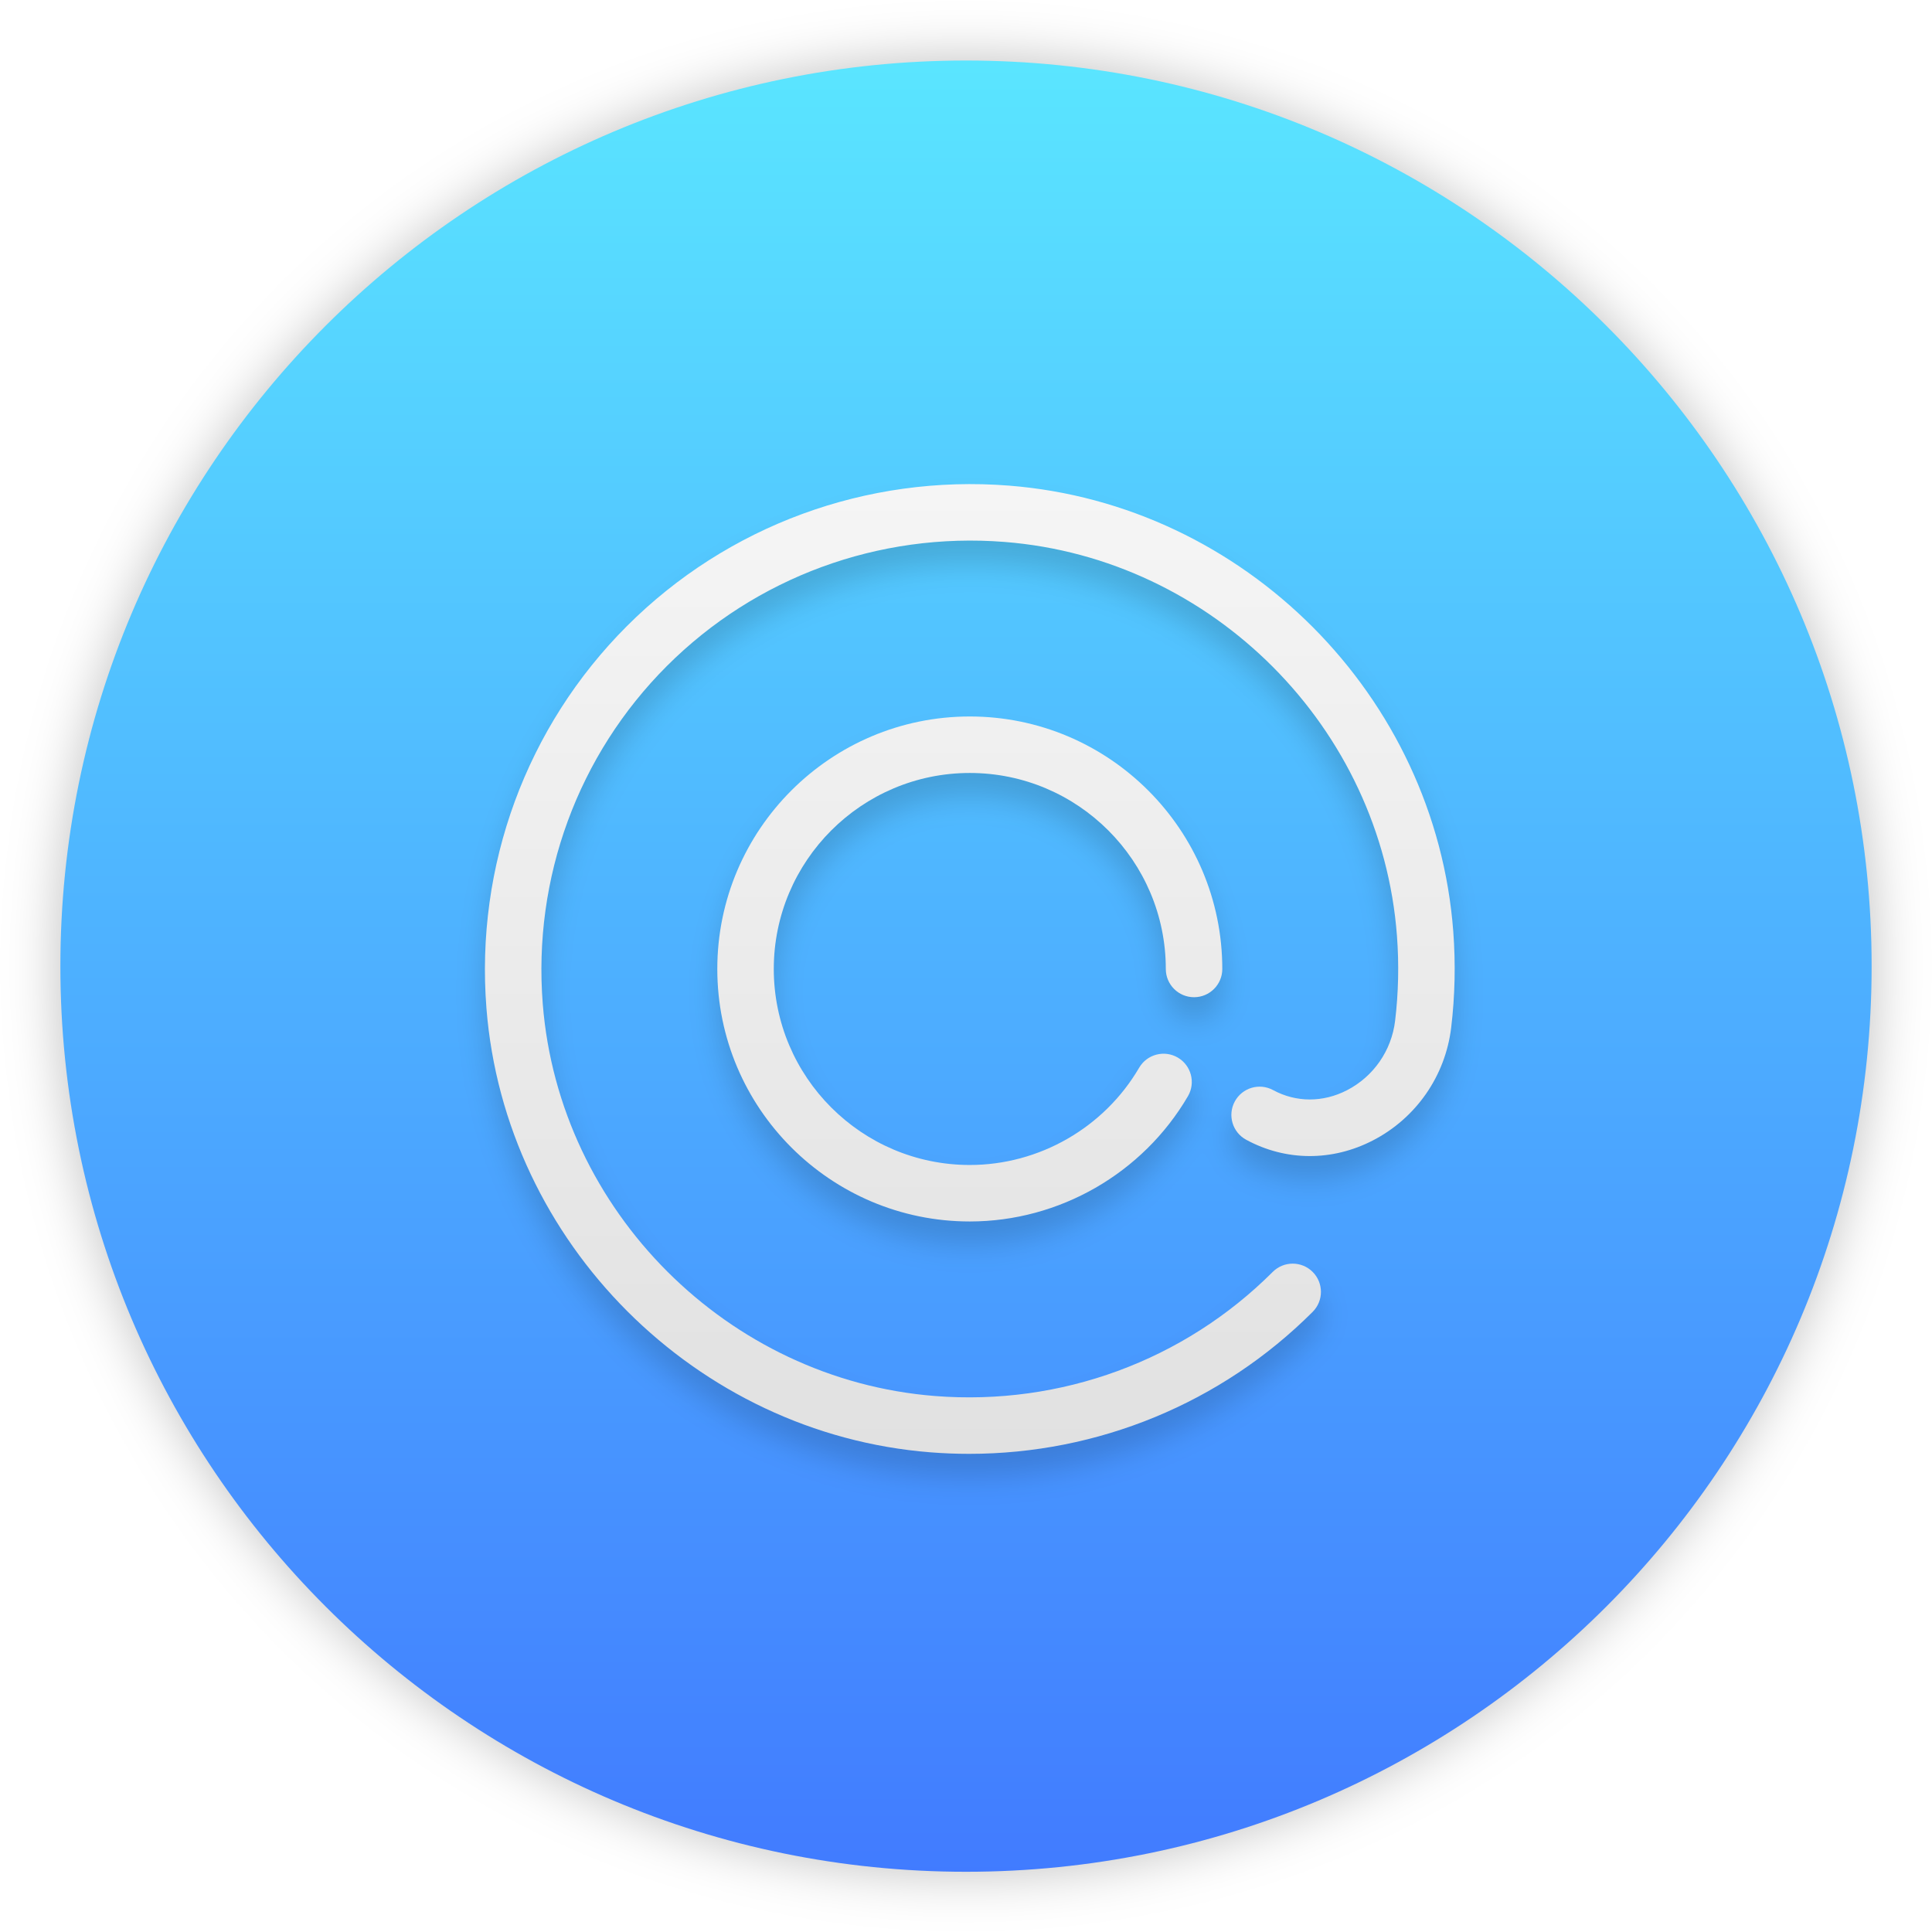
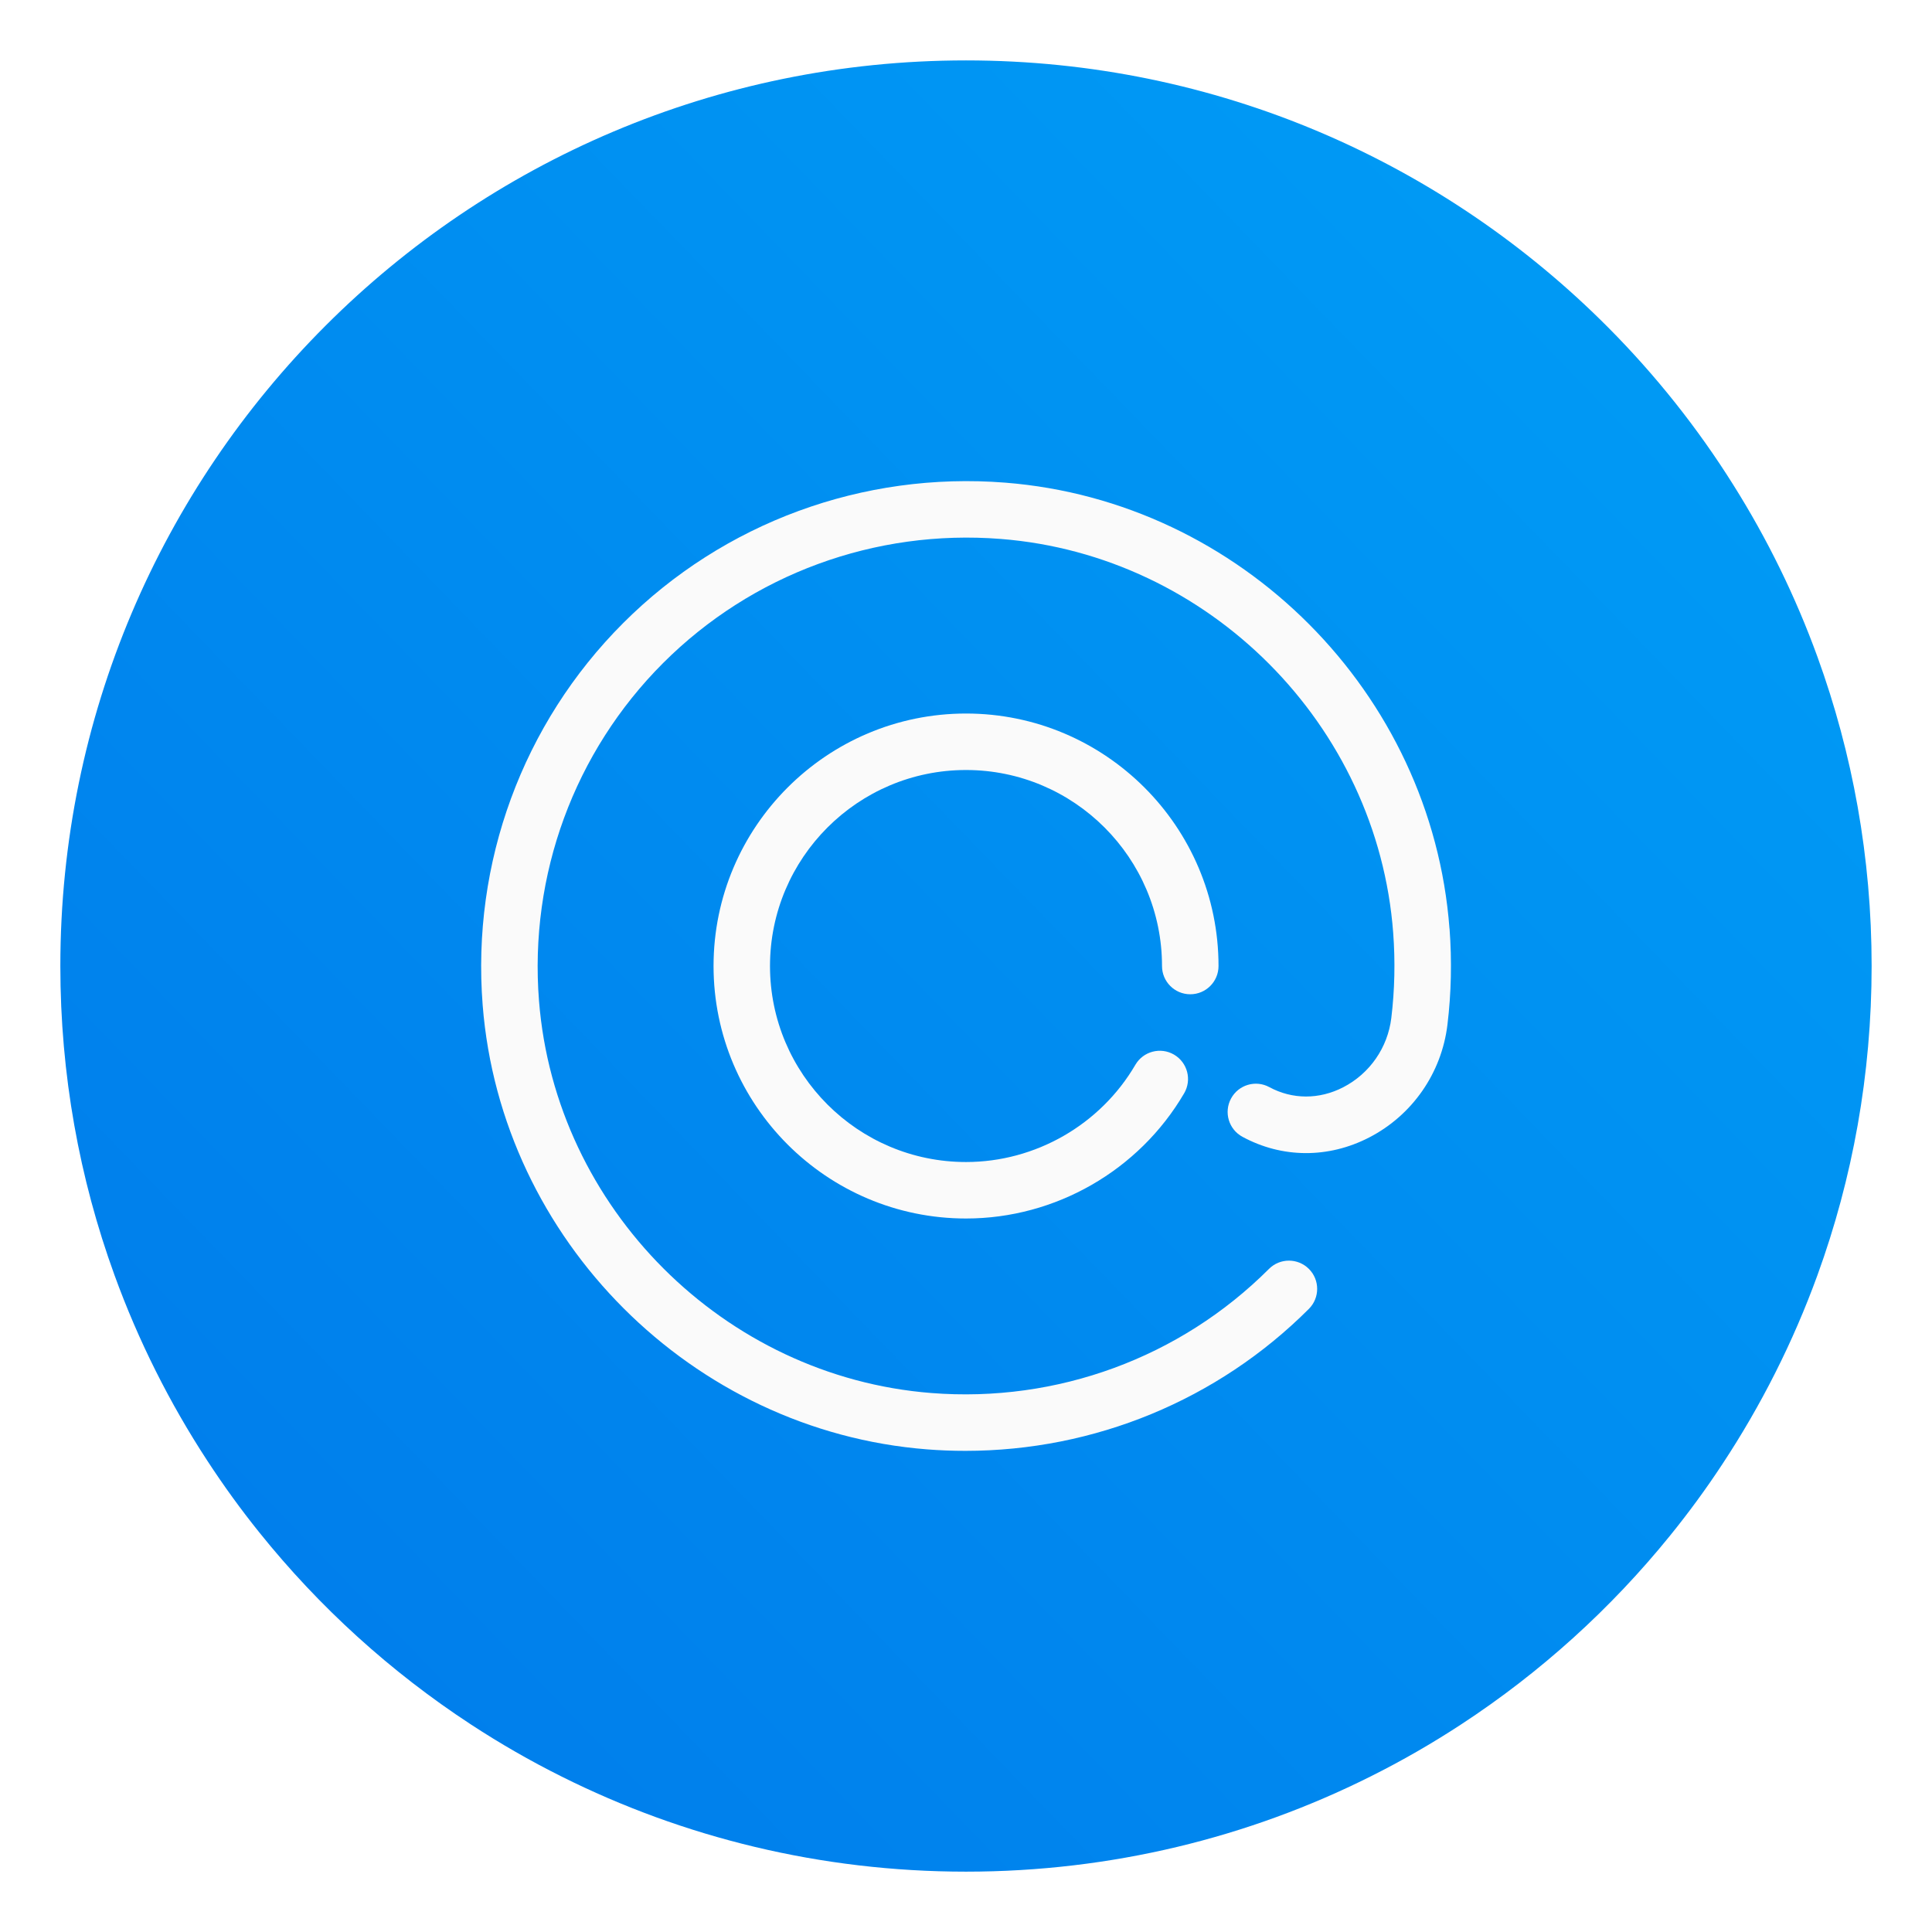
- <svg xmlns="http://www.w3.org/2000/svg" xmlns:xlink="http://www.w3.org/1999/xlink" width="64" height="64" version="1.1">
+ <svg xmlns="http://www.w3.org/2000/svg" width="64" height="64" version="1.1">
  <defs>
-     <linearGradient id="b" x1="97.425" x2="97.425" y1="-9.007" y2="209.87" gradientTransform="matrix(.3 0 0 .3 2 2.0051)" gradientUnits="userSpaceOnUse">
-       <stop stop-color="#5beaff" offset="0" />
-       <stop stop-color="#4076ff" offset="1" />
+     <linearGradient id="linearGradient978" x1="1.964" x2="14.969" y1="14.924" y2="2.332" gradientTransform="matrix(3.7796 0 0 3.7796 -.0009845 -.00022715)" gradientUnits="userSpaceOnUse">
+       <stop stop-color="#007deb" offset="0" />
+       <stop stop-color="#009bf5" offset="1" />
    </linearGradient>
-     <filter id="d" x="-.036" y="-.036" width="1.072" height="1.072" color-interpolation-filters="sRGB">
-       <feGaussianBlur stdDeviation="3.09" />
-     </filter>
-     <linearGradient id="a" x1="105.41" x2="105.41" y1="-101.99" y2="308.4" gradientUnits="userSpaceOnUse">
-       <stop stop-color="#fff" offset="0" />
-       <stop stop-color="#d7d7d7" offset="1" />
-     </linearGradient>
-     <filter id="c" x="-.036" y="-.036" width="1.072" height="1.072" color-interpolation-filters="sRGB">
-       <feGaussianBlur stdDeviation="14.344" />
-     </filter>
-     <linearGradient id="e" x1="105.41" x2="105.41" y1="-101.99" y2="308.4" gradientUnits="userSpaceOnUse" xlink:href="#a" />
-     <linearGradient id="f" x1="104.54" x2="105.41" y1="-14.175" y2="308.4" gradientUnits="userSpaceOnUse" xlink:href="#a" />
  </defs>
-   <circle transform="matrix(.062745 0 0 .062745 -.12549 -1.9)" cx="512" cy="540.36" r="478.12" color="#000000" filter="url(#c)" opacity=".25" stroke-width="15.938" />
-   <circle cx="32" cy="32.005" r="30" color="#000000" fill="url(#b)" />
-   <g transform="matrix(.15595 0 0 .15595 16.063 16.789)" filter="url(#d)" opacity=".15" stroke-width="15.938">
-     <path d="m103 61.363c22.958 0 41.635 18.678 41.635 41.635 0 3.313 2.687 6 6 6s6-2.687 6-6c0-29.574-24.061-53.635-53.635-53.635s-53.636 24.061-53.636 53.635 24.061 53.635 53.635 53.635c18.99 0 36.745-10.195 46.336-26.607 1.672-2.861 0.708-6.535-2.153-8.208-2.86-1.67-6.535-0.707-8.208 2.153-7.448 12.745-21.233 20.662-35.976 20.662-22.958 0-41.635-18.678-41.635-41.635s18.679-41.635 41.637-41.635z" style="" />
-     <path d="m205.7 95.053c-3.76-50.059-44.326-90.782-94.359-94.727-30.244-2.385-59.829 8.491-81.176 29.839-21.348 21.348-32.224 50.935-29.839 81.176 3.931 49.847 44.483 90.399 94.329 94.329 2.747 0.217 5.484 0.323 8.214 0.323 27.329 0 53.553-10.753 72.962-30.161 2.343-2.344 2.343-6.143 0-8.485s-6.142-2.344-8.485-1e-3c-18.862 18.861-45.012 28.47-71.747 26.361-44.023-3.471-79.838-39.286-83.31-83.31-2.108-26.735 7.5-52.887 26.361-71.747 18.861-18.861 45.008-28.473 71.747-26.361 44.189 3.483 80.016 39.451 83.337 83.662 0.455 6.057 0.321 12.142-0.397 18.086-0.762 6.304-4.578 11.805-10.208 14.713-5.095 2.633-10.819 2.623-15.706-0.026-2.913-1.582-6.556-0.499-8.134 2.415-1.58 2.913-0.499 6.555 2.415 8.134 8.435 4.573 18.251 4.623 26.933 0.139 9.164-4.734 15.375-13.682 16.613-23.935 0.812-6.719 0.963-13.59 0.45-20.424z" style="" />
+   <path d="m62 32c0 3.596-0.633 7.045-1.794 10.24-0.807 2.221-1.869 4.321-3.152 6.264-0.537 0.817-1.115 1.605-1.729 2.363-1.964 2.426-4.298 4.538-6.918 6.253-0.965 0.632-1.968 1.21-3.006 1.728-4.032 2.018-8.584 3.153-13.401 3.153-4.817 0-9.368-1.135-13.401-3.153-1.038-0.518-2.042-1.096-3.007-1.728-2.654-1.738-5.016-3.883-6.996-6.349-0.615-0.764-1.191-1.56-1.729-2.384-1.249-1.91-2.284-3.971-3.075-6.149-1.161-3.195-1.793-6.641-1.793-10.237 0-16.569 13.431-30 30-30 8.317 0 15.843 3.384 21.277 8.85 1.566 1.575 2.958 3.323 4.144 5.214 1.12 1.78 2.057 3.688 2.786 5.695 1.161 3.196 1.794 6.644 1.794 10.24z" fill="url(#linearGradient978)" stroke-width=".117" />
+   <g transform="translate(-.12582 -.098477)" fill="#fafafa" stroke-width="2.486">
+     <path d="m32.126 25.606c3.58 0 6.493 2.913 6.493 6.493 0 0.517 0.419 0.936 0.936 0.936 0.517 0 0.936-0.419 0.936-0.936 0-4.612-3.752-8.364-8.364-8.364s-8.364 3.752-8.364 8.364 3.752 8.364 8.364 8.364c2.962 0 5.73-1.59 7.226-4.149 0.261-0.446 0.11-1.019-0.336-1.28-0.446-0.26-1.019-0.11-1.28 0.336-1.161 1.988-3.311 3.222-5.611 3.222-3.58 0-6.493-2.913-6.493-6.493s2.913-6.493 6.493-6.493z" />
+     <path d="m48.142 30.86c-0.586-7.807-6.913-14.157-14.715-14.773-4.717-0.372-9.33 1.324-12.659 4.653-3.329 3.329-5.025 7.943-4.653 12.659 0.613 7.774 6.937 14.098 14.711 14.711 0.428 0.034 0.855 0.05 1.281 0.05 4.262 0 8.352-1.677 11.378-4.704 0.365-0.366 0.365-0.958 0-1.323-0.365-0.365-0.958-0.366-1.323-1.54e-4 -2.942 2.941-7.02 4.44-11.189 4.111-6.865-0.541-12.451-6.127-12.992-12.992-0.329-4.169 1.17-8.248 4.111-11.189 2.941-2.941 7.019-4.44 11.189-4.111 6.891 0.543 12.478 6.152 12.996 13.047 0.071 0.945 0.05 1.893-0.062 2.821-0.119 0.983-0.714 1.841-1.592 2.295-0.795 0.411-1.687 0.409-2.449-0.004-0.454-0.247-1.022-0.078-1.268 0.377-0.246 0.454-0.078 1.022 0.377 1.268 1.315 0.713 2.846 0.721 4.2 0.022 1.429-0.738 2.398-2.134 2.591-3.733 0.127-1.048 0.15-2.119 0.07-3.185z" />
  </g>
-   <g transform="matrix(.15595 0 0 .15595 16.063 16.036)" fill="url(#e)" stroke-width="15.938">
-     <path d="m103 61.363c22.958 0 41.635 18.678 41.635 41.635 0 3.313 2.687 6 6 6s6-2.687 6-6c0-29.574-24.061-53.635-53.635-53.635s-53.636 24.061-53.636 53.635 24.061 53.635 53.635 53.635c18.99 0 36.745-10.195 46.336-26.607 1.672-2.861 0.708-6.535-2.153-8.208-2.86-1.67-6.535-0.707-8.208 2.153-7.448 12.745-21.233 20.662-35.976 20.662-22.958 0-41.635-18.678-41.635-41.635s18.679-41.635 41.637-41.635z" />
-     <path d="m205.7 95.053c-3.76-50.059-44.326-90.782-94.359-94.727-30.244-2.385-59.829 8.491-81.176 29.839-21.348 21.348-32.224 50.935-29.839 81.176 3.931 49.847 44.483 90.399 94.329 94.329 2.747 0.217 5.484 0.323 8.214 0.323 27.329 0 53.553-10.753 72.962-30.161 2.343-2.344 2.343-6.143 0-8.485s-6.142-2.344-8.485-1e-3c-18.862 18.861-45.012 28.47-71.747 26.361-44.023-3.471-79.838-39.286-83.31-83.31-2.108-26.735 7.5-52.887 26.361-71.747 18.861-18.861 45.008-28.473 71.747-26.361 44.189 3.483 80.016 39.451 83.337 83.662 0.455 6.057 0.321 12.142-0.397 18.086-0.762 6.304-4.578 11.805-10.208 14.713-5.095 2.633-10.819 2.623-15.706-0.026-2.913-1.582-6.556-0.499-8.134 2.415-1.58 2.913-0.499 6.555 2.415 8.134 8.435 4.573 18.251 4.623 26.933 0.139 9.164-4.734 15.375-13.682 16.613-23.935 0.812-6.719 0.963-13.59 0.45-20.424z" />
+   <g fill="#5e4aa6">
+     <circle cx="-1156.1" cy="-1246.6" r="0" />
+     <circle cx="-1156.1" cy="-1246.6" r="0" />
+     <circle cx="-1240.3" cy="-1278.5" r="0" />
  </g>
</svg>
